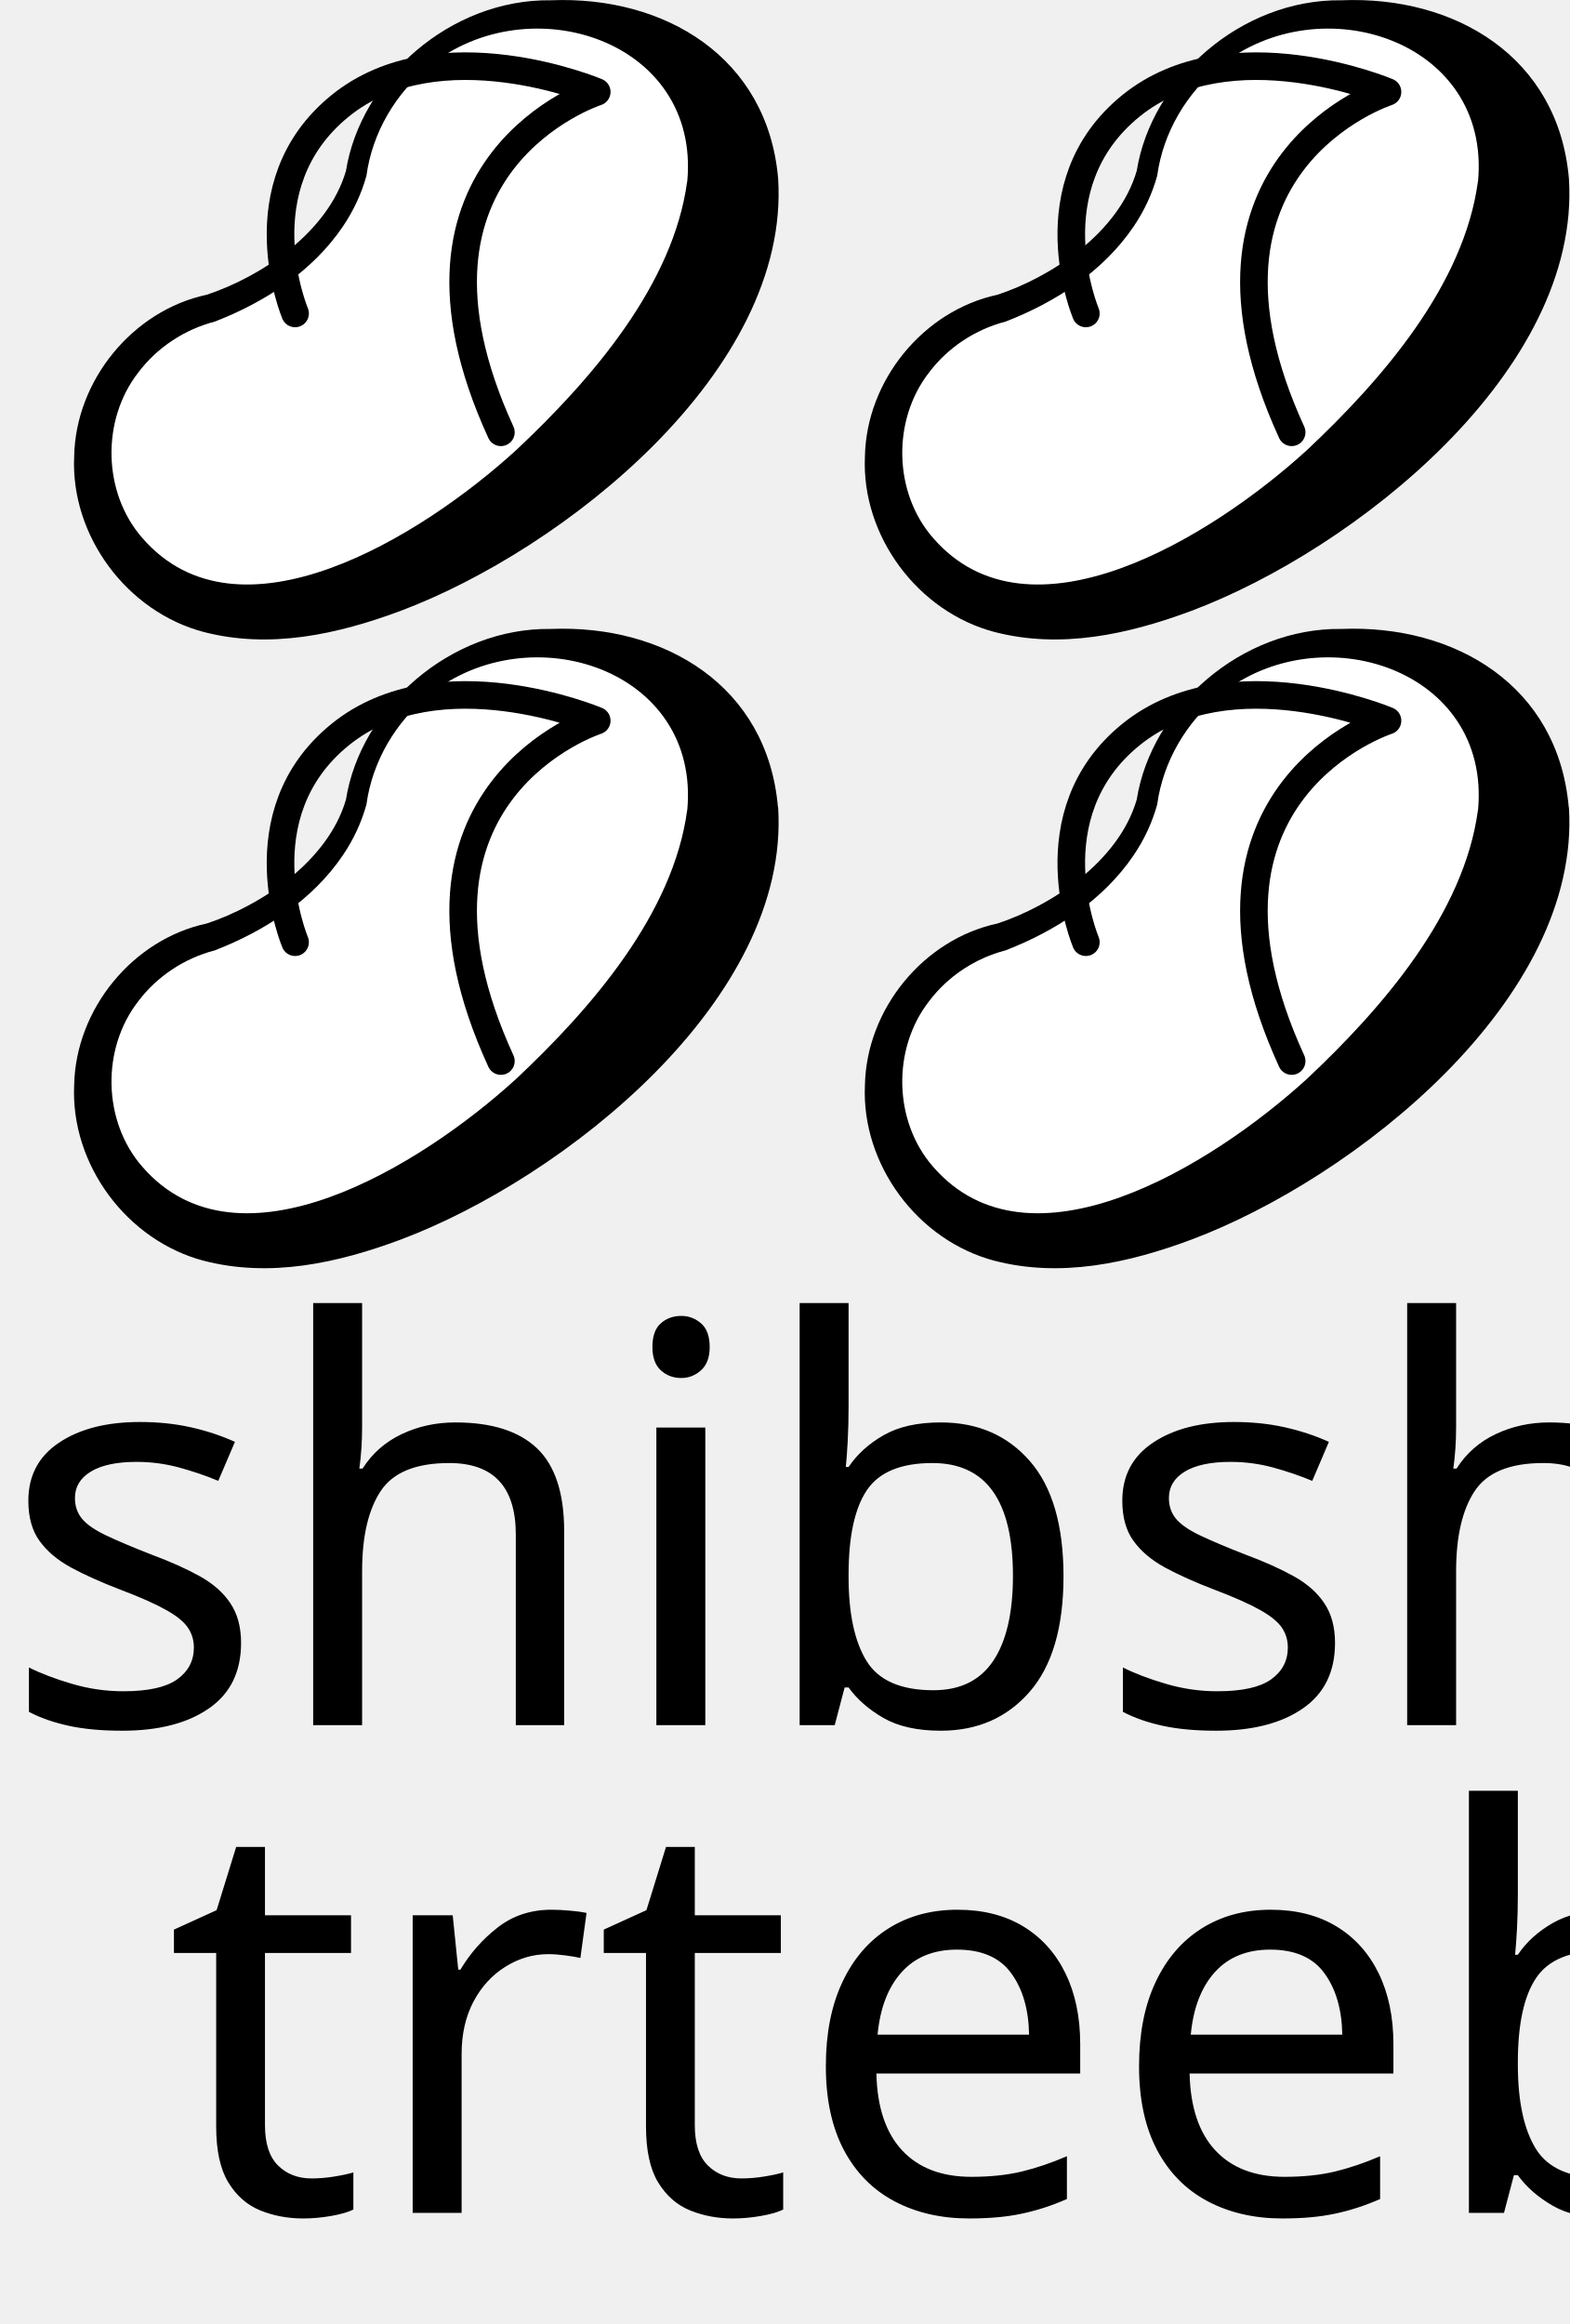
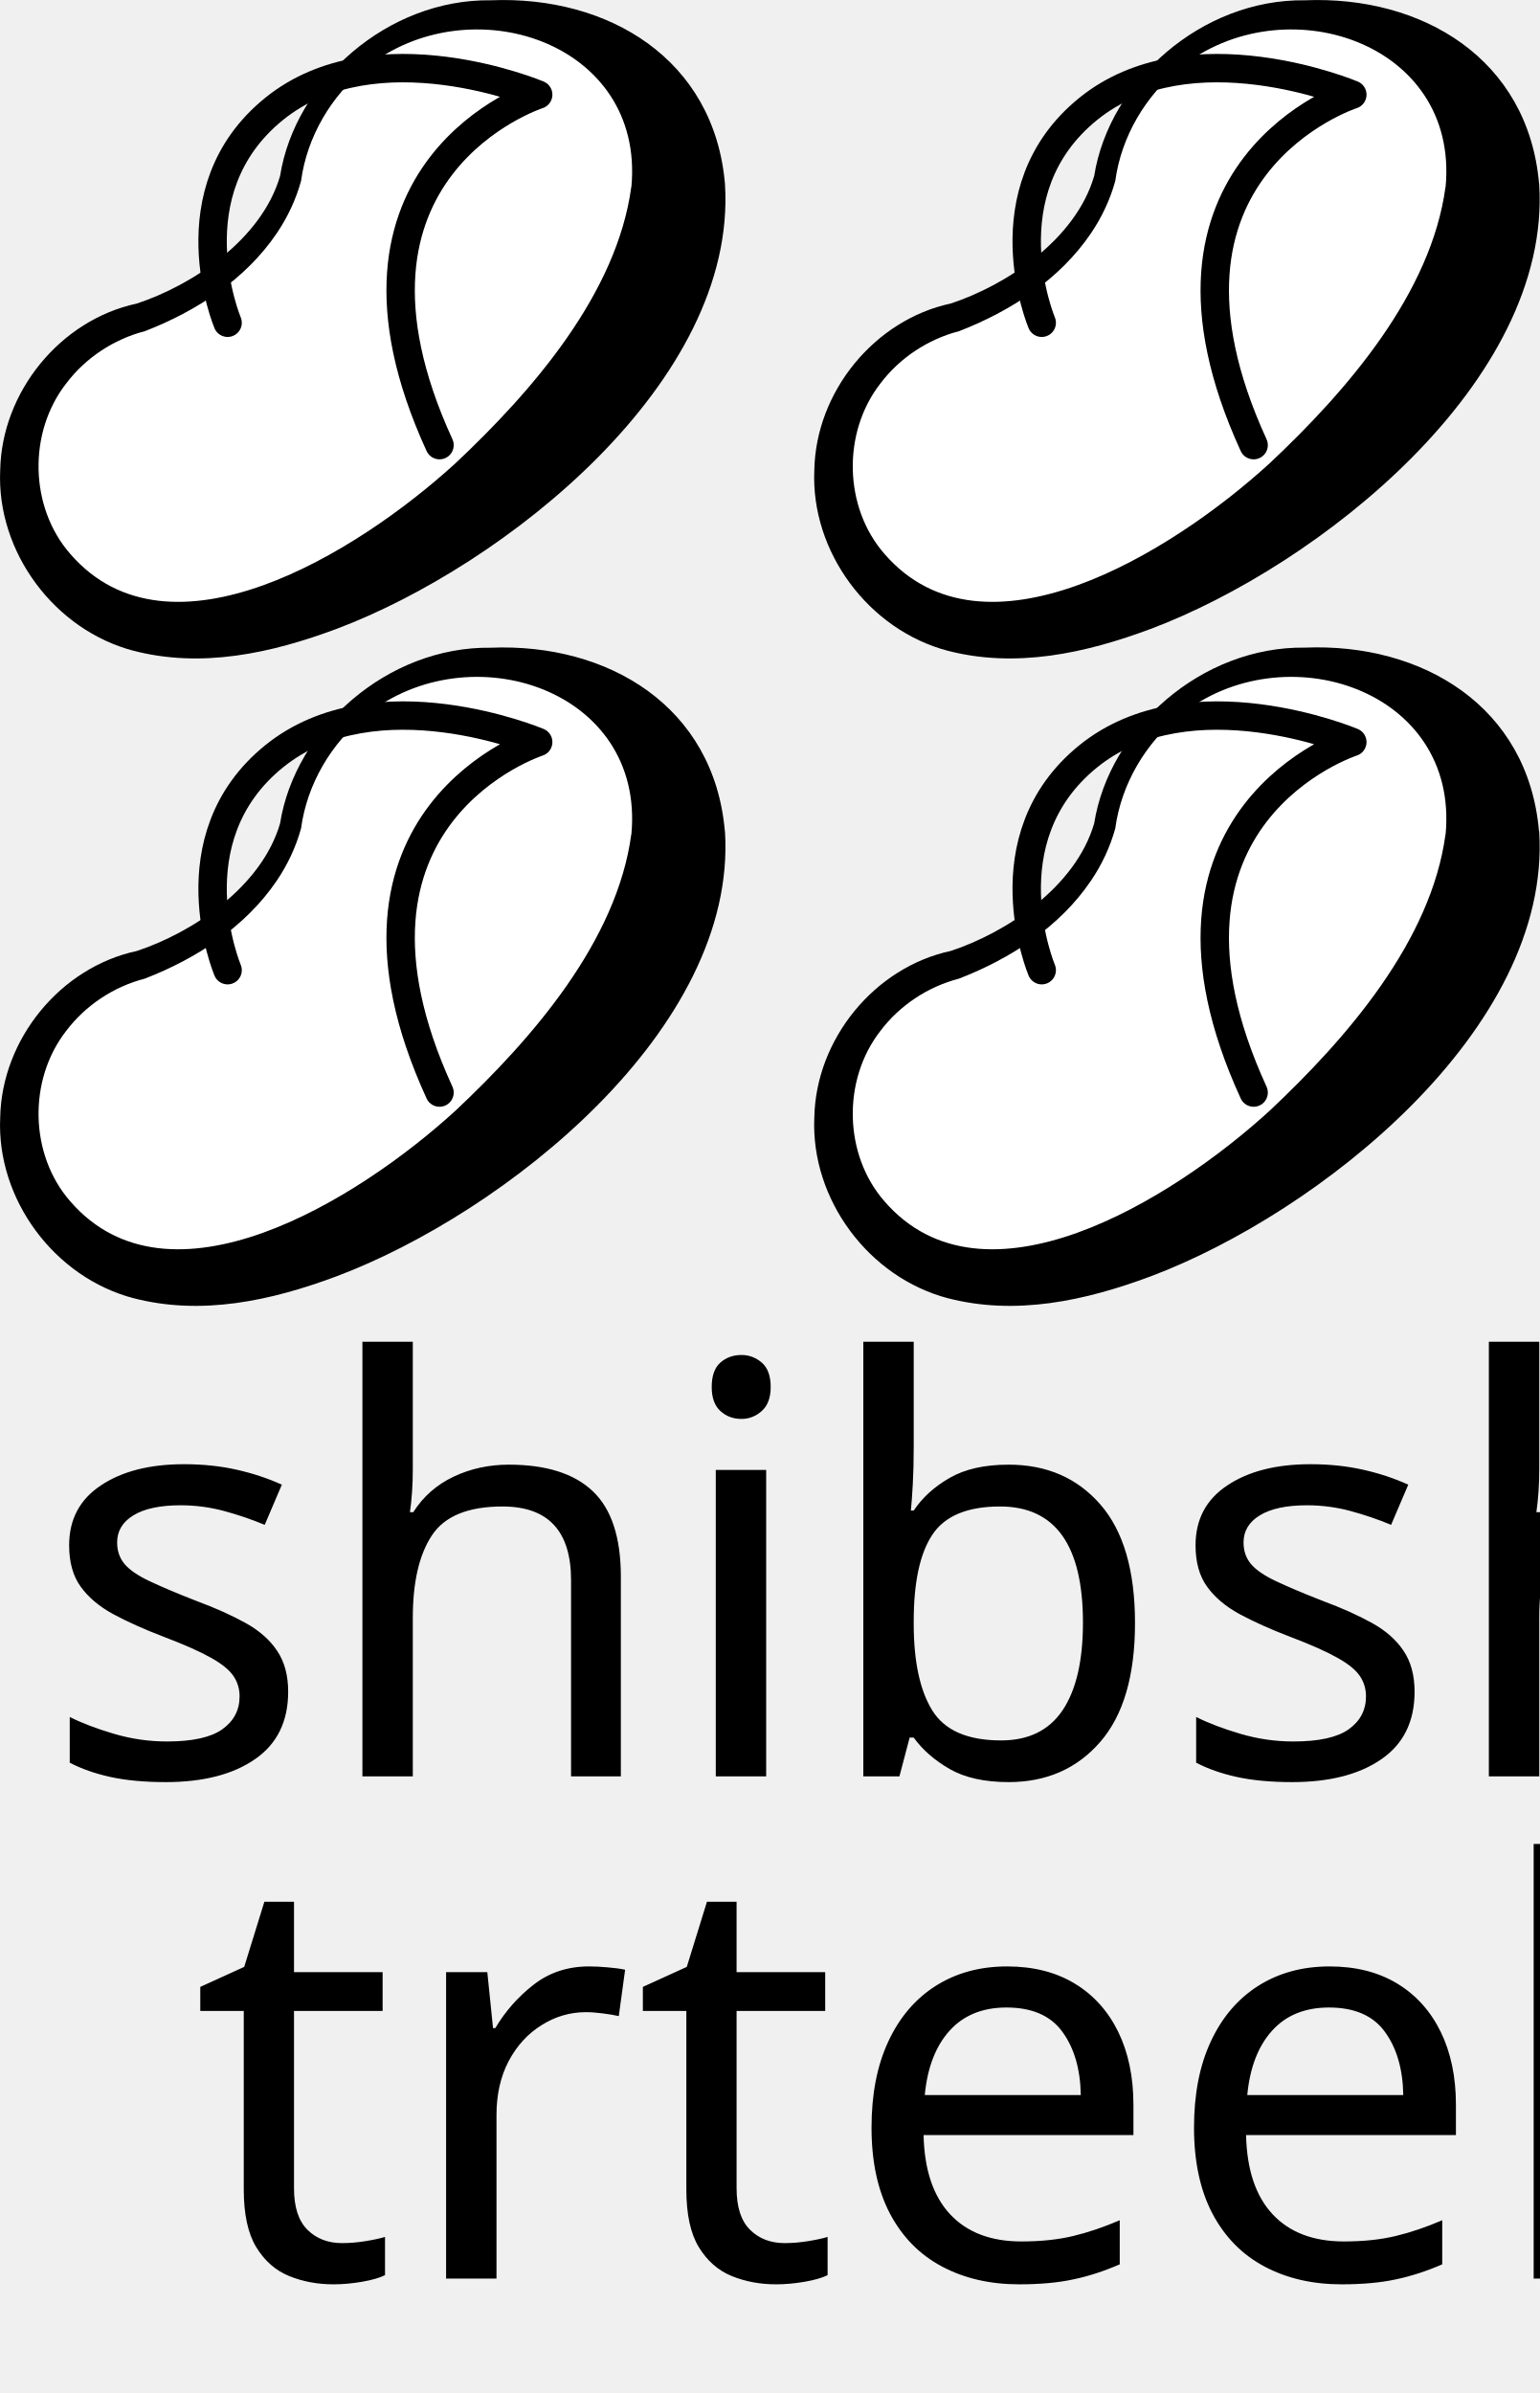
- <svg xmlns="http://www.w3.org/2000/svg" id="Layer_2" data-name="Layer 2" viewBox="0 0 167.84 248.53">
+ <svg xmlns="http://www.w3.org/2000/svg" id="Layer_2" data-name="Layer 2" viewBox="0 0 159.92 248.53">
  <defs>
    <style>
      .cls-1 {
        fill: none;
        stroke: #000;
        stroke-linecap: round;
        stroke-linejoin: round;
        stroke-width: 2.95px;
      }

      .cls-2 {
        fill: #fff;
      }

      .cls-3 {
        font-family: NobulinaDemo-Inktrap, 'Nobulina Demo';
        font-size: 59.39px;
      }
    </style>
  </defs>
  <g id="Layer_1-2" data-name="Layer 1">
    <g>
-       <text class="cls-3" transform="translate(17.65 236.65)">
+       <text class="cls-3" transform="translate(19.85 236.65)">
        <tspan x="0" y="0">trteeb</tspan>
      </text>
      <g>
        <g>
-           <path class="cls-2" d="M78.36,19.25c.66,20.55-35.84,50.67-56.07,45.61h0c-7.11-1.83-12.36-8.26-12.36-15.92s5.35-14.21,12.55-15.97c4.07-1.47,12.95-5.62,15.61-14.37,1.55-9.66,9.96-17.04,20.09-17.04,11.24,0,19.83,6.5,20.19,17.69Z" />
-           <path d="M83.22,19.1c1.31,20.57-22.98,39.69-40.36,46.22-6.7,2.5-14.03,4.15-21.24,2.22,0,0,.67.08.67.08,0,0-.44-.02-.45-.02-8.28-2.16-14.29-10.31-13.91-18.77.15-8.15,6.26-15.62,14.18-17.31,5.7-1.88,12.95-6.59,14.89-13.25C38.58,8.42,48.19-.11,58.9.03c12.19-.5,23.2,6.09,24.32,19.07h0ZM73.5,19.41c1.41-15.1-16.84-20.96-27.54-12.38-3.62,2.87-6.15,7.17-6.77,11.76-.53,1.93-1.4,3.78-2.52,5.43-3.26,4.82-8.36,8.1-13.69,10.17-3.25.84-6.18,2.78-8.18,5.43-3.99,5.11-3.81,12.88.42,17.71,10.3,11.89,29.76-.06,39.99-9.4,8.07-7.58,16.79-17.66,18.28-28.72h0Z" />
+           <g>
+             <path class="cls-2" d="M70.44,19.25c.66,20.55-35.84,50.67-56.07,45.61h0c-7.11-1.83-12.36-8.26-12.36-15.92s5.35-14.21,12.55-15.97c4.07-1.47,12.95-5.62,15.61-14.37C31.72,8.94,40.12,1.56,50.25,1.56c11.24,0,19.83,6.5,20.19,17.69Z" />
+             <path d="M75.3,19.1c1.31,20.57-22.98,39.69-40.36,46.22-6.7,2.5-14.03,4.15-21.24,2.22,0,0,.67.08.67.08,0,0-.44-.02-.45-.02C5.64,65.45-.37,57.3.02,48.84c.15-8.15,6.26-15.62,14.18-17.31,5.7-1.88,12.95-6.59,14.89-13.25C30.65,8.42,40.26-.11,50.98.03c12.19-.5,23.2,6.09,24.32,19.07h0ZM65.58,19.41c1.41-15.1-16.84-20.96-27.54-12.38-3.62,2.87-6.15,7.17-6.77,11.76-.53,1.93-1.4,3.78-2.52,5.43-3.26,4.82-8.36,8.1-13.69,10.17-3.25.84-6.18,2.78-8.18,5.43-3.99,5.11-3.81,12.88.42,17.71,10.3,11.89,29.76-.06,39.99-9.4,8.07-7.58,16.79-17.66,18.28-28.72h0Z" />
+           </g>
+           <path class="cls-1" d="M23.64,33.52s-5.75-13.65,4.83-22.21c10.58-8.57,27.43-1.48,27.43-1.48,0,0-23.47,7.58-10.25,36.4" />
        </g>
-         <path class="cls-1" d="M31.56,33.52s-5.75-13.65,4.83-22.21c10.58-8.57,27.43-1.48,27.43-1.48,0,0-23.47,7.58-10.25,36.4" />
+         <g>
+           <g>
+             <path class="cls-2" d="M155.01,19.25c.66,20.55-35.84,50.67-56.07,45.61h0c-7.11-1.83-12.36-8.26-12.36-15.92s5.35-14.21,12.55-15.97c4.07-1.47,12.95-5.62,15.61-14.37,1.55-9.66,9.96-17.04,20.09-17.04,11.24,0,19.83,6.5,20.19,17.69Z" />
+             <path d="M159.87,19.1c1.31,20.57-22.98,39.69-40.36,46.22-6.7,2.5-14.03,4.15-21.24,2.22,0,0,.67.08.67.08,0,0-.44-.02-.45-.02-8.28-2.16-14.29-10.31-13.91-18.77.15-8.15,6.26-15.62,14.18-17.31,5.7-1.88,12.95-6.59,14.89-13.25C115.22,8.42,124.83-.11,135.54.03c12.19-.5,23.2,6.09,24.32,19.07h0ZM150.15,19.41c1.41-15.1-16.84-20.96-27.54-12.38-3.62,2.87-6.15,7.17-6.77,11.76-.53,1.93-1.4,3.78-2.52,5.43-3.26,4.82-8.36,8.1-13.69,10.17-3.25.84-6.18,2.78-8.18,5.43-3.99,5.11-3.81,12.88.42,17.71,10.3,11.89,29.76-.06,39.99-9.4,8.07-7.58,16.79-17.66,18.28-28.72h0Z" />
+           </g>
+           <path class="cls-1" d="M108.2,33.52s-5.75-13.65,4.83-22.21c10.58-8.57,27.43-1.48,27.43-1.48,0,0-23.47,7.58-10.25,36.4" />
+         </g>
+         <g>
+           <g>
+             <path class="cls-2" d="M70.44,86.49c.66,20.55-35.84,50.67-56.07,45.61h0c-7.11-1.83-12.36-8.26-12.36-15.92s5.35-14.21,12.55-15.97c4.07-1.47,12.95-5.62,15.61-14.37,1.55-9.66,9.96-17.04,20.09-17.04,11.24,0,19.83,6.5,20.19,17.69Z" />
+             <path d="M75.3,86.34c1.31,20.57-22.98,39.69-40.36,46.22-6.7,2.5-14.03,4.15-21.24,2.22,0,0,.67.08.67.08,0,0-.44-.02-.45-.02C5.64,132.69-.37,124.54.02,116.08c.15-8.15,6.26-15.62,14.18-17.31,5.7-1.88,12.95-6.59,14.89-13.25,1.56-9.86,11.17-18.39,21.88-18.25,12.19-.5,23.2,6.09,24.32,19.07h0ZM65.58,86.65c1.41-15.1-16.84-20.96-27.54-12.38-3.62,2.87-6.15,7.17-6.77,11.76-.53,1.93-1.4,3.78-2.52,5.43-3.26,4.82-8.36,8.1-13.69,10.17-3.25.84-6.18,2.78-8.18,5.43-3.99,5.11-3.81,12.88.42,17.71,10.3,11.89,29.76-.06,39.99-9.4,8.07-7.58,16.79-17.66,18.28-28.72h0Z" />
+           </g>
+           <path class="cls-1" d="M23.64,100.76s-5.75-13.65,4.83-22.21c10.58-8.57,27.43-1.48,27.43-1.48,0,0-23.47,7.58-10.25,36.4" />
+         </g>
+         <g>
+           <g>
+             <path class="cls-2" d="M155.01,86.49c.66,20.55-35.84,50.67-56.07,45.61h0c-7.11-1.83-12.36-8.26-12.36-15.92s5.35-14.21,12.55-15.97c4.07-1.47,12.95-5.62,15.61-14.37,1.55-9.66,9.96-17.04,20.09-17.04,11.24,0,19.83,6.5,20.19,17.69Z" />
+             <path d="M159.87,86.34c1.31,20.57-22.98,39.69-40.36,46.22-6.7,2.5-14.03,4.15-21.24,2.22,0,0,.67.08.67.08,0,0-.44-.02-.45-.02-8.28-2.16-14.29-10.31-13.91-18.77.15-8.15,6.26-15.62,14.18-17.31,5.7-1.88,12.95-6.59,14.89-13.25,1.56-9.86,11.17-18.39,21.88-18.25,12.19-.5,23.2,6.09,24.32,19.07h0ZM150.15,86.65c1.41-15.1-16.84-20.96-27.54-12.38-3.62,2.87-6.15,7.17-6.77,11.76-.53,1.93-1.4,3.78-2.52,5.43-3.26,4.82-8.36,8.1-13.69,10.17-3.25.84-6.18,2.78-8.18,5.43-3.99,5.11-3.81,12.88.42,17.71,10.3,11.89,29.76-.06,39.99-9.4,8.07-7.58,16.79-17.66,18.28-28.72h0Z" />
+           </g>
+           <path class="cls-1" d="M108.2,100.76s-5.75-13.65,4.83-22.21c10.58-8.57,27.43-1.48,27.43-1.48,0,0-23.47,7.58-10.25,36.4" />
+         </g>
      </g>
-       <g>
-         <g>
-           <path class="cls-2" d="M162.93,19.25c.66,20.55-35.84,50.67-56.07,45.61h0c-7.11-1.83-12.36-8.26-12.36-15.92s5.35-14.21,12.55-15.97c4.07-1.47,12.95-5.62,15.61-14.37,1.55-9.66,9.96-17.04,20.09-17.04,11.24,0,19.83,6.5,20.19,17.69Z" />
-           <path d="M167.79,19.1c1.31,20.57-22.98,39.69-40.36,46.22-6.7,2.5-14.03,4.15-21.24,2.22,0,0,.67.08.67.08,0,0-.44-.02-.45-.02-8.28-2.16-14.29-10.31-13.91-18.77.15-8.15,6.26-15.62,14.18-17.31,5.7-1.88,12.95-6.59,14.89-13.25C123.15,8.42,132.75-.11,143.47.03c12.19-.5,23.2,6.09,24.32,19.07h0ZM158.07,19.41c1.41-15.1-16.84-20.96-27.54-12.38-3.62,2.87-6.15,7.17-6.77,11.76-.53,1.93-1.4,3.78-2.52,5.43-3.26,4.82-8.36,8.1-13.69,10.17-3.25.84-6.18,2.78-8.18,5.43-3.99,5.11-3.81,12.88.42,17.71,10.3,11.89,29.76-.06,39.99-9.4,8.07-7.58,16.79-17.66,18.28-28.72h0Z" />
-         </g>
-         <path class="cls-1" d="M116.13,33.52s-5.75-13.65,4.83-22.21c10.58-8.57,27.43-1.48,27.43-1.48,0,0-23.47,7.58-10.25,36.4" />
-       </g>
-       <g>
-         <g>
-           <path class="cls-2" d="M78.36,86.49c.66,20.55-35.84,50.67-56.07,45.61h0c-7.11-1.83-12.36-8.26-12.36-15.92s5.35-14.21,12.55-15.97c4.07-1.47,12.95-5.62,15.61-14.37,1.55-9.66,9.96-17.04,20.09-17.04,11.24,0,19.83,6.5,20.19,17.69Z" />
-           <path d="M83.22,86.34c1.31,20.57-22.98,39.69-40.36,46.22-6.7,2.5-14.03,4.15-21.24,2.22,0,0,.67.08.67.08,0,0-.44-.02-.45-.02-8.28-2.16-14.29-10.31-13.91-18.77.15-8.15,6.26-15.62,14.18-17.31,5.7-1.88,12.95-6.59,14.89-13.25,1.56-9.86,11.17-18.39,21.88-18.25,12.19-.5,23.2,6.09,24.32,19.07h0ZM73.5,86.65c1.41-15.1-16.84-20.96-27.54-12.38-3.62,2.87-6.15,7.17-6.77,11.76-.53,1.93-1.4,3.78-2.52,5.43-3.26,4.82-8.36,8.1-13.69,10.17-3.25.84-6.18,2.78-8.18,5.43-3.99,5.11-3.81,12.88.42,17.71,10.3,11.89,29.76-.06,39.99-9.4,8.07-7.58,16.79-17.66,18.28-28.72h0Z" />
-         </g>
-         <path class="cls-1" d="M31.56,100.76s-5.75-13.65,4.83-22.21c10.58-8.57,27.43-1.48,27.43-1.48,0,0-23.47,7.58-10.25,36.4" />
-       </g>
-       <g>
-         <g>
-           <path class="cls-2" d="M162.93,86.49c.66,20.55-35.84,50.67-56.07,45.61h0c-7.11-1.83-12.36-8.26-12.36-15.92s5.35-14.21,12.55-15.97c4.07-1.47,12.95-5.62,15.61-14.37,1.55-9.66,9.96-17.04,20.09-17.04,11.24,0,19.83,6.5,20.19,17.69Z" />
-           <path d="M167.79,86.34c1.31,20.57-22.98,39.69-40.36,46.22-6.7,2.5-14.03,4.15-21.24,2.22,0,0,.67.08.67.08,0,0-.44-.02-.45-.02-8.28-2.16-14.29-10.31-13.91-18.77.15-8.15,6.26-15.62,14.18-17.31,5.7-1.88,12.95-6.59,14.89-13.25,1.56-9.86,11.17-18.39,21.88-18.25,12.19-.5,23.2,6.09,24.32,19.07h0ZM158.07,86.65c1.41-15.1-16.84-20.96-27.54-12.38-3.62,2.87-6.15,7.17-6.77,11.76-.53,1.93-1.4,3.78-2.52,5.43-3.26,4.82-8.36,8.1-13.69,10.17-3.25.84-6.18,2.78-8.18,5.43-3.99,5.11-3.81,12.88.42,17.71,10.3,11.89,29.76-.06,39.99-9.4,8.07-7.58,16.79-17.66,18.28-28.72h0Z" />
-         </g>
-         <path class="cls-1" d="M116.13,100.76s-5.75-13.65,4.83-22.21c10.58-8.57,27.43-1.48,27.43-1.48,0,0-23.47,7.58-10.25,36.4" />
-       </g>
-       <text class="cls-3" transform="translate(0 184.49)">
+       <text class="cls-3" transform="translate(4.15 184.49)">
        <tspan x="0" y="0">shibshib</tspan>
      </text>
    </g>
  </g>
</svg>
